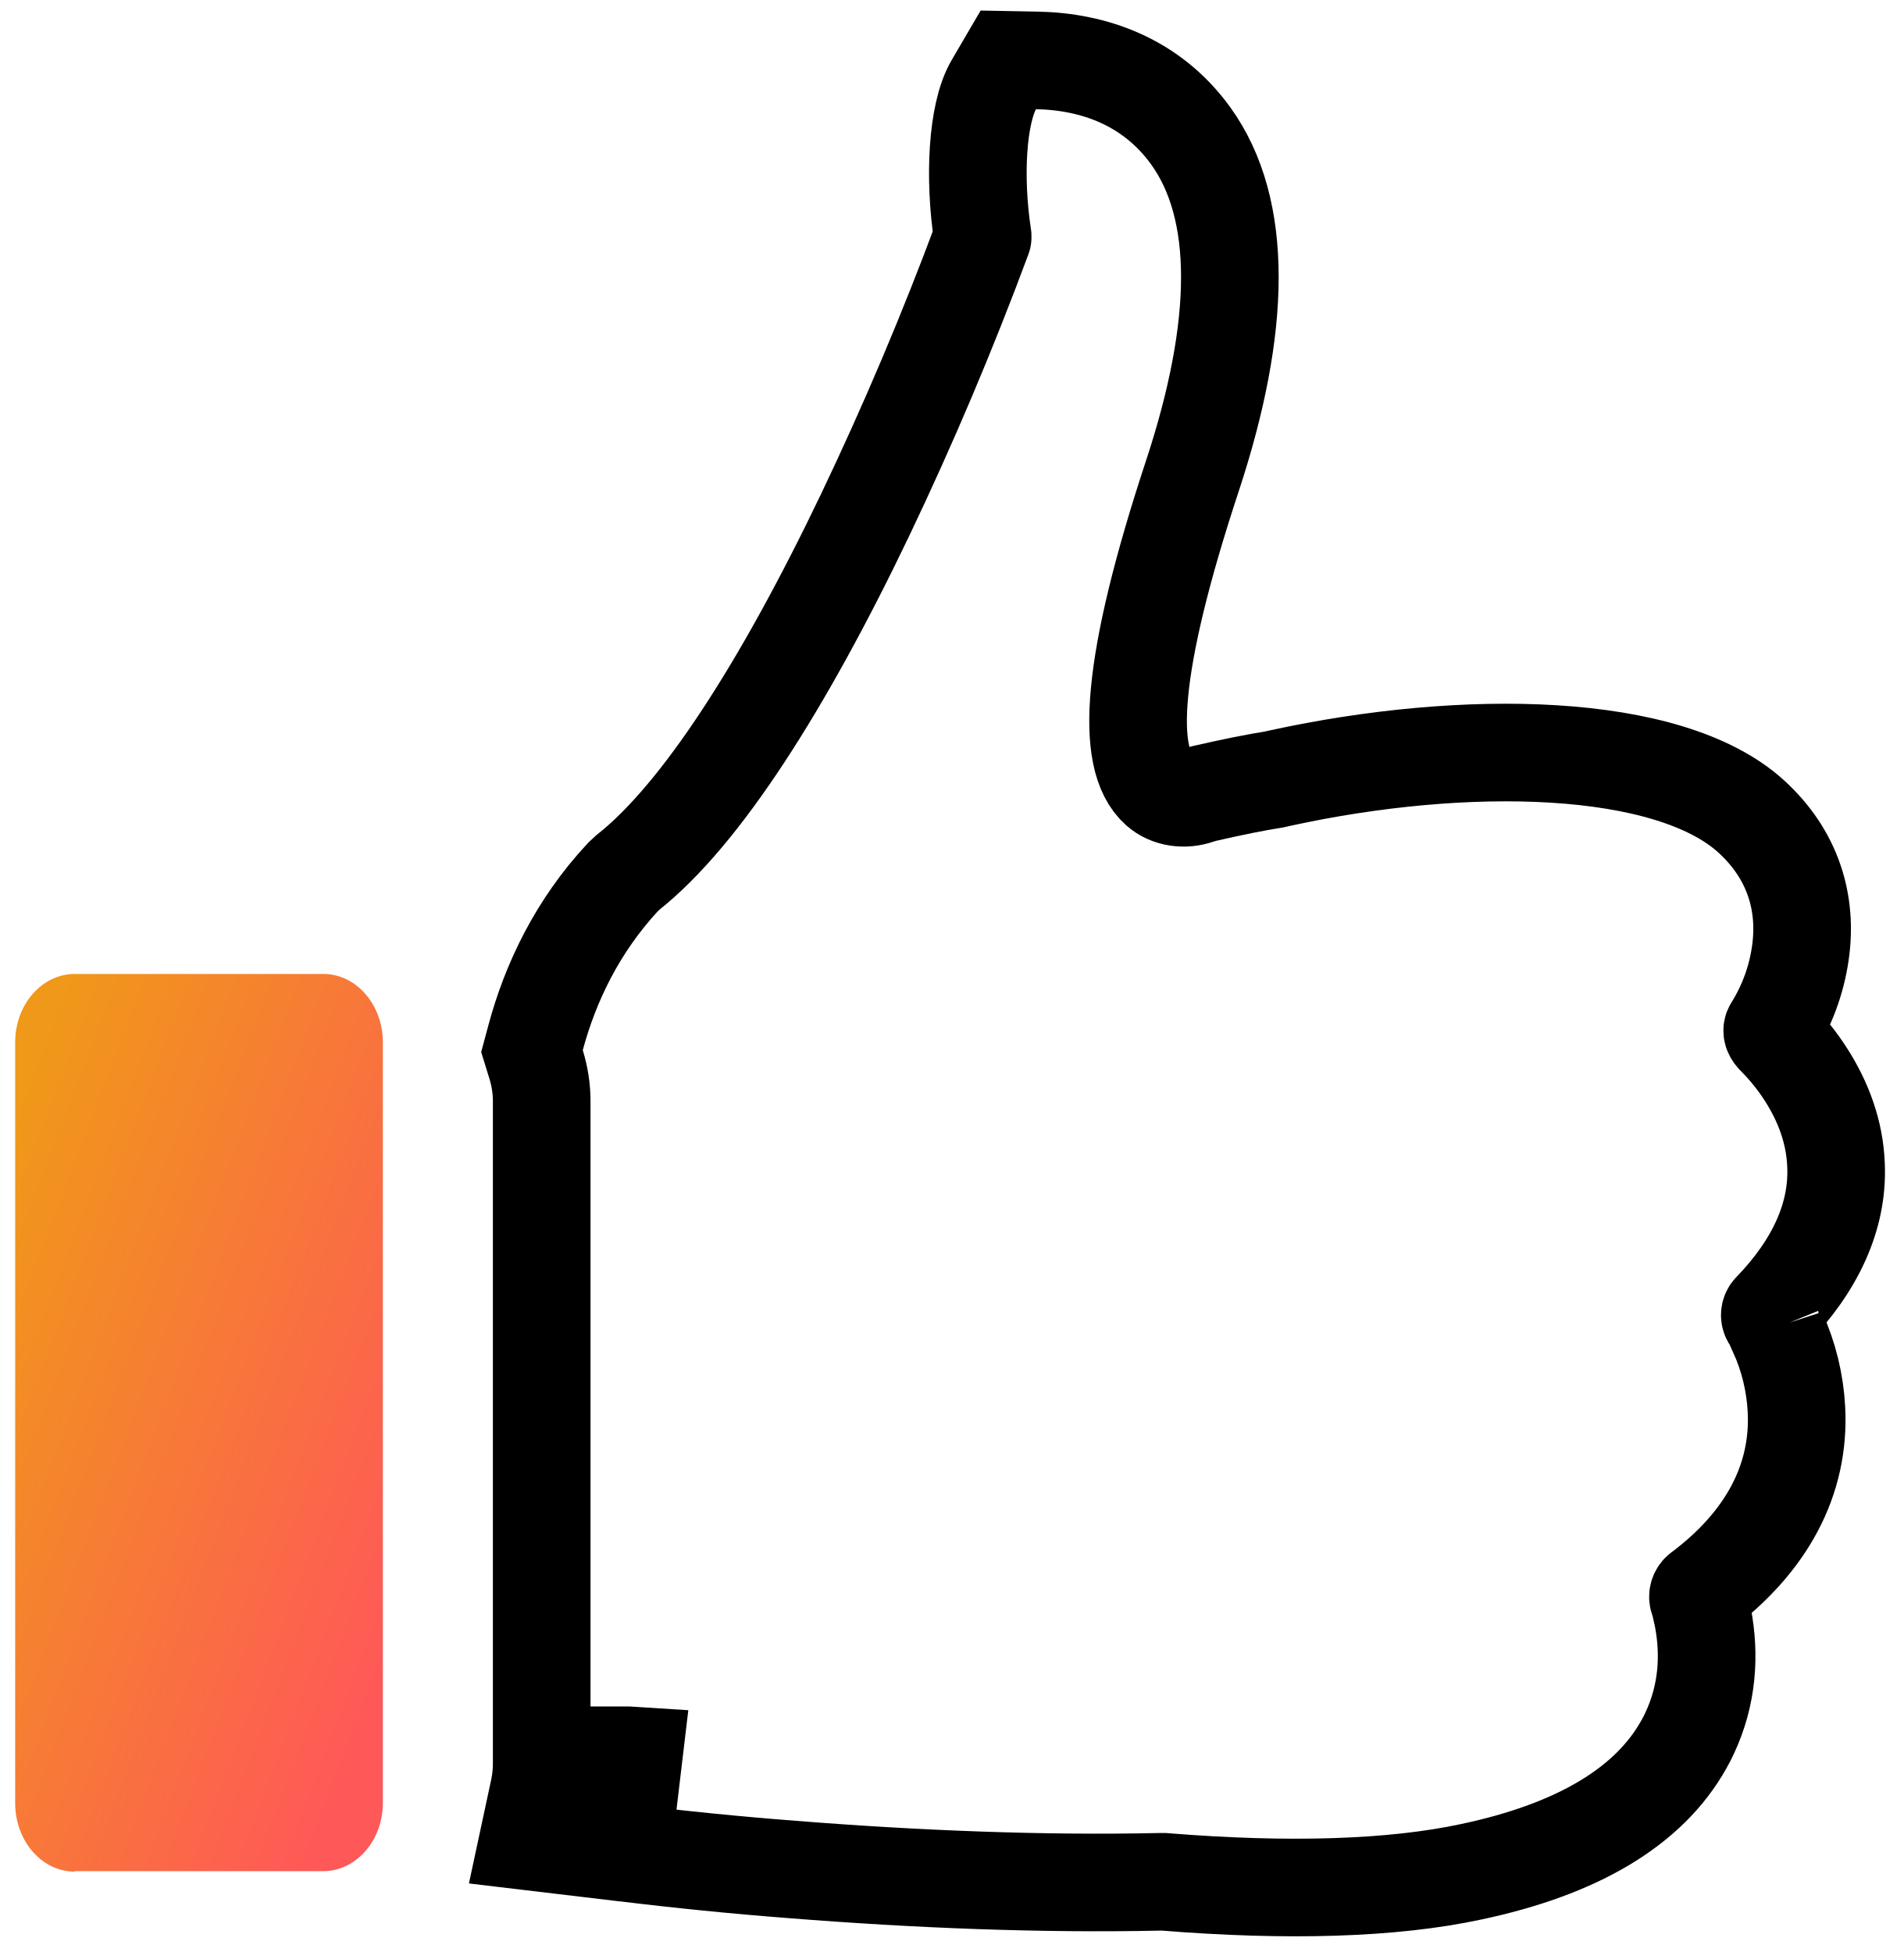
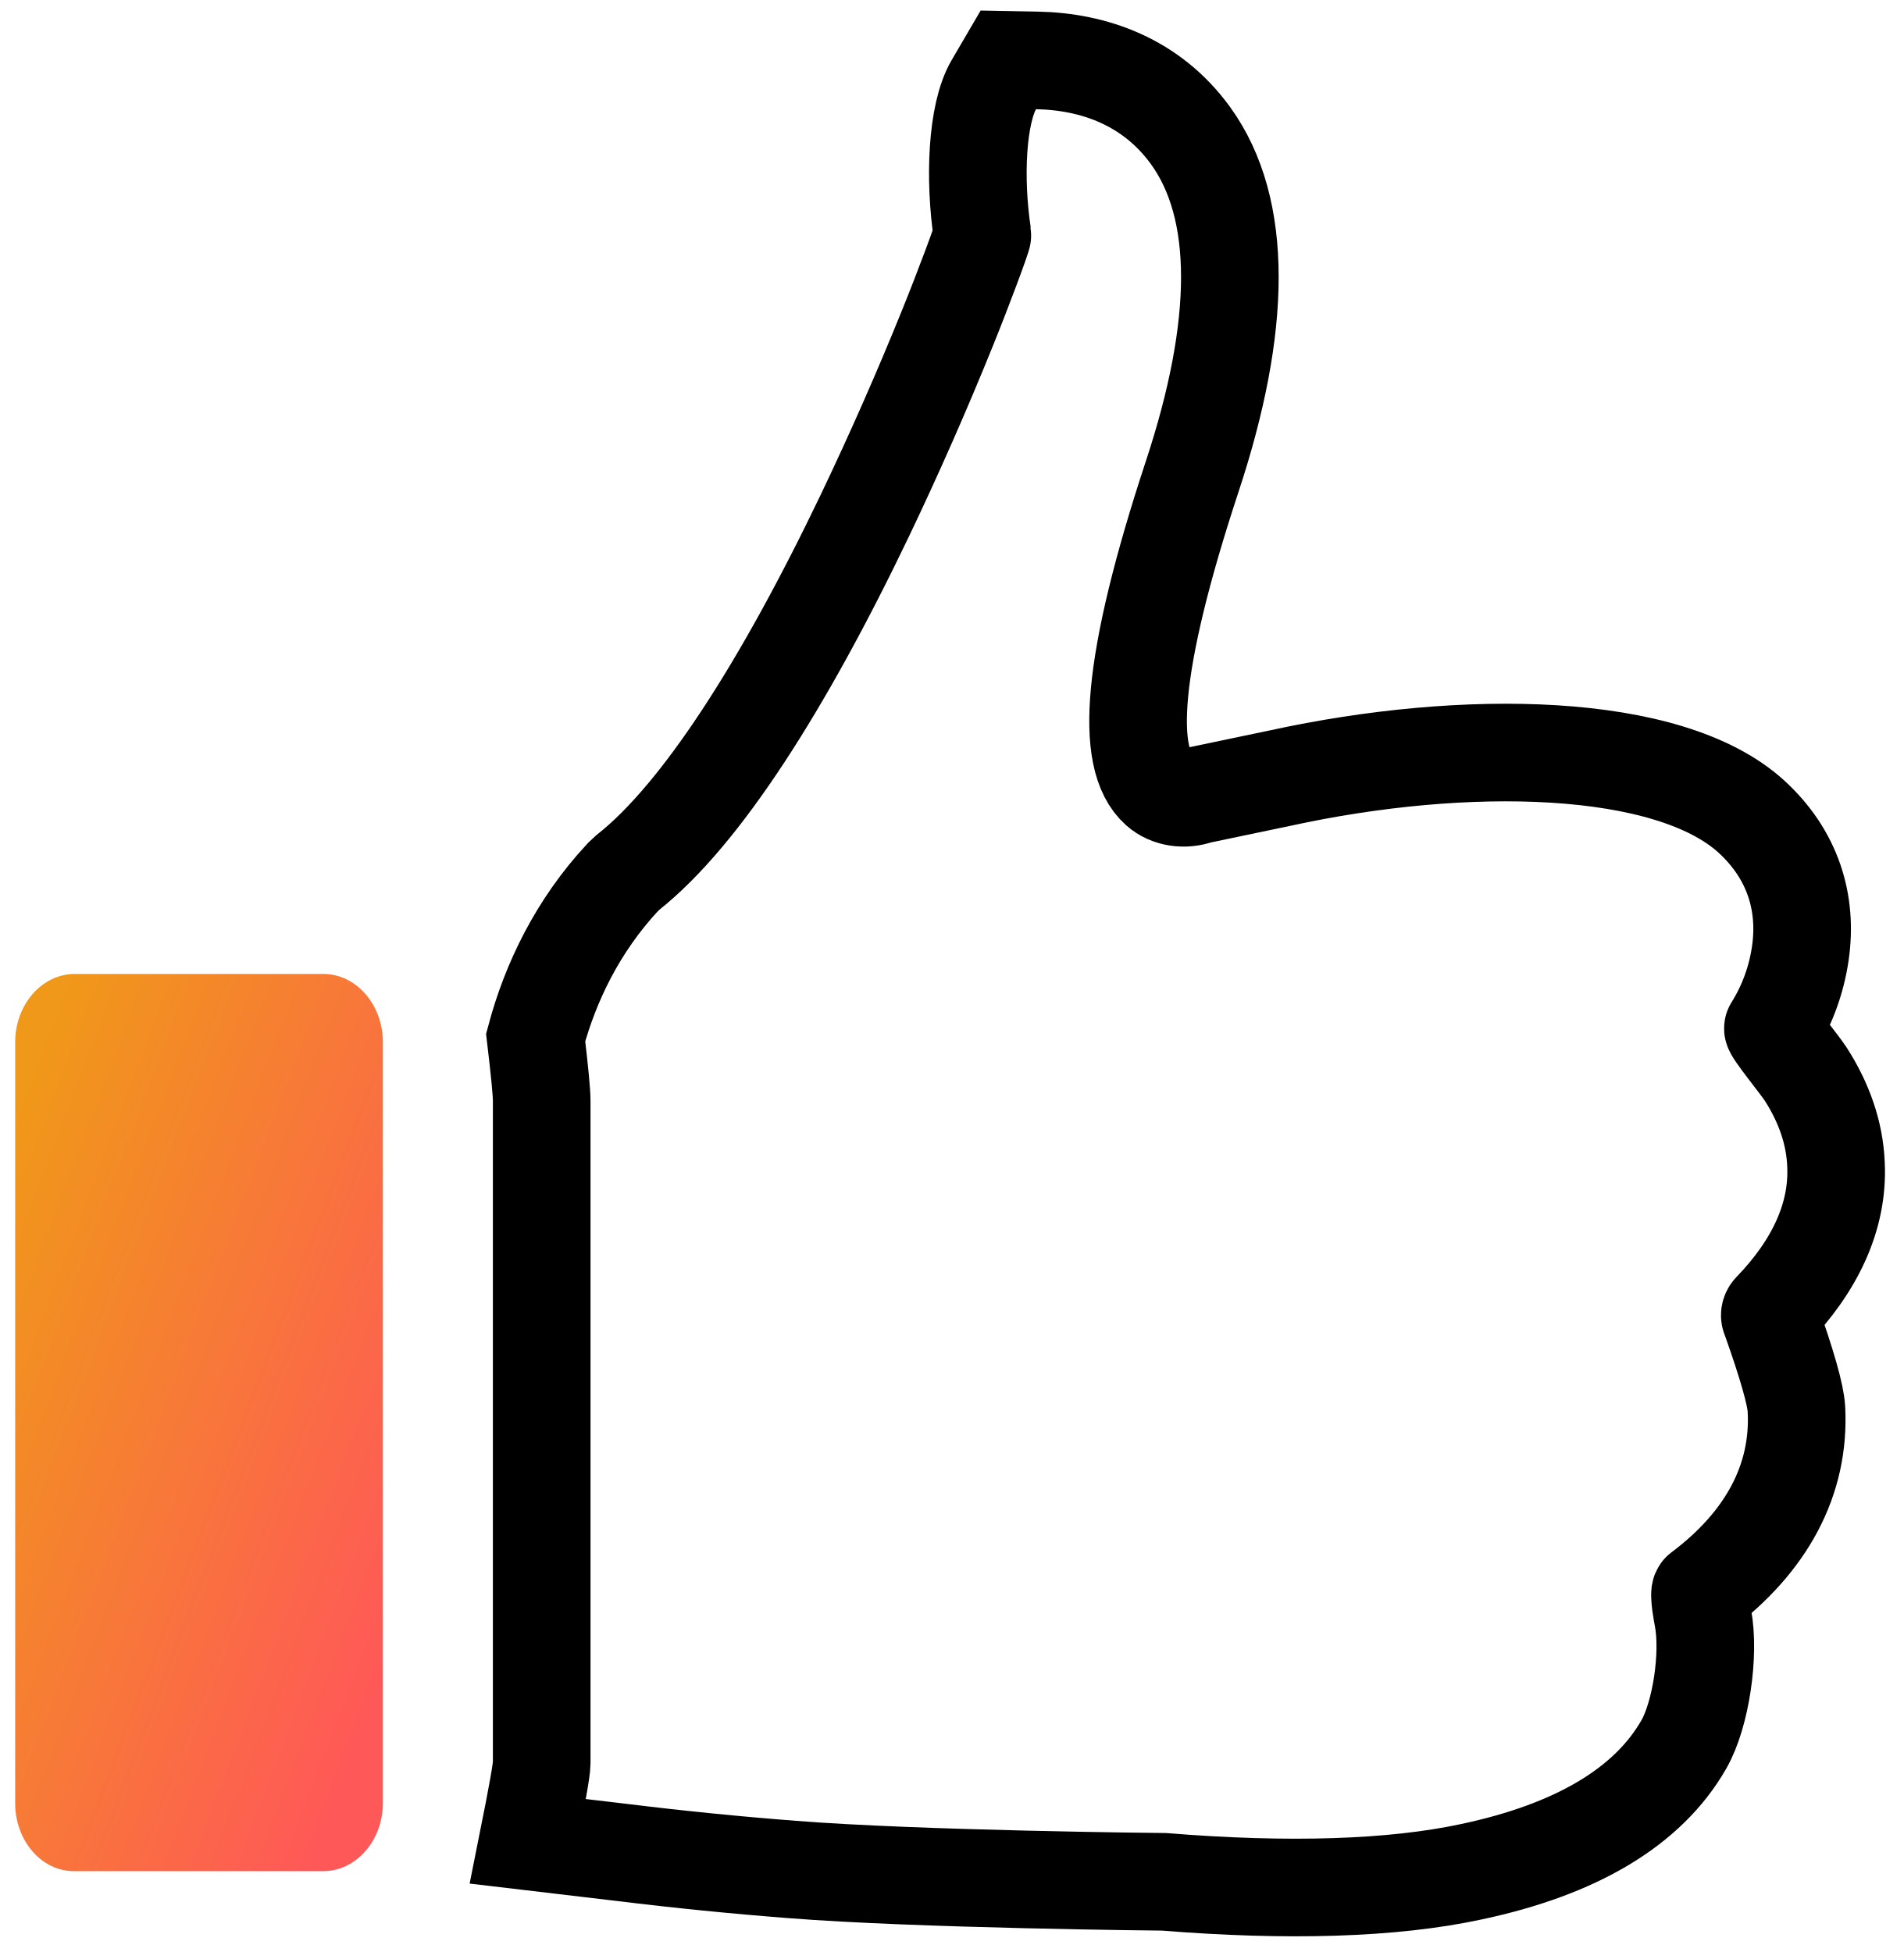
<svg xmlns="http://www.w3.org/2000/svg" width="39" height="40" viewBox="0 0 39 40">
  <defs>
-     <linearGradient id="a" x1="14.507%" y1="0%" y2="79.106%">
-       <stop offset="0%" stop-color="#F09819" />
-       <stop offset="100%" stop-color="#FF5858" />
+     <linearGradient x1="14.507%" y1="0%" y2="79.106%" id="a">
+       <stop stop-color="#F09819" offset="0%" />
+       <stop stop-color="#FF5858" offset="100%" />
    </linearGradient>
  </defs>
  <g fill="none" fill-rule="evenodd">
-     <path fill="url(#a)" d="M1.53 36.353c-.676 0-1.219-.633-1.219-1.4V19.358c0-.777.551-1.4 1.22-1.4h5.093c.677 0 1.22.633 1.22 1.4v15.585c0 .777-.552 1.4-1.22 1.4H1.53v.01z" transform="translate(0 2)" />
-     <path stroke="#000" stroke-width="2" d="M12.984 35.976l-.11-.007h-.008v1l.118-.993zm23.31-9.113a.121.121 0 0 0-.02.145l.04.066c-.007-.03-.003-.019.007.011l.1.164v.055a4.38 4.38 0 0 1 .383 1.57c.078 1.452-.615 2.727-1.96 3.736a.138.138 0 0 0-.05.156l.058.163v.045c.013.055.025.113.037.175.143.757.1 1.576-.276 2.374-.035.075-.073.15-.114.221-.725 1.3-2.217 2.158-4.353 2.611-1.614.348-3.755.412-6.298.207h-.096c-2.388.051-4.951-.049-7.52-.253a76.68 76.68 0 0 1-3.472-.347h-.012l-1.933-.23.23-1.073a2.54 2.54 0 0 0 .053-.525V22.555c0-.246-.04-.497-.114-.741l-.085-.275.075-.279c.303-1.128.859-2.287 1.786-3.285l.111-.103c1.49-1.181 3.175-3.814 4.853-7.319a68.57 68.57 0 0 0 2.408-5.69c.002-.004.003-.014-.004-.053-.174-1.148-.115-2.48.234-3.077l.296-.506.586.011c1.169.022 2.35.44 3.147 1.541 1.087 1.503 1.048 3.908.039 6.97-1.276 3.867-1.381 5.805-.693 6.416.21.187.533.232.816.13l.115-.034c.567-.13 1.06-.23 1.434-.288l.08-.018.058-.013c3.76-.82 7.943-.755 9.64.79.856.783 1.153 1.775 1.004 2.802a3.973 3.973 0 0 1-.561 1.535c-.03.046-.022.107.073.195a4.614 4.614 0 0 1 .599.748c.363.565.595 1.19.62 1.86.047 1.047-.42 2.058-1.32 2.99z" />
+     <path d="M.311 35.953V20.358c0-.777.551-1.4 1.22-1.4h5.093c.677 0 1.22.633 1.22 1.4v15.585c0 .777-.552 1.4-1.22 1.4H1.53c-.676.01-1.219-.623-1.219-1.39z" fill="url(#a)" fill-rule="nonzero" transform="translate(0 1)" />
+     <path d="M36.273 27.008c.34.956.516 1.578.531 1.866.078 1.452-.615 2.727-1.96 3.736-.051.04.033.477.045.539.143.757-.045 1.992-.39 2.595-.735 1.288-2.217 2.158-4.353 2.611-1.614.348-3.755.412-6.298.207-.055 0-5.047-.049-7.616-.253a76.68 76.68 0 0 1-3.472-.347l-1.945-.23c.189-.943.283-1.476.283-1.598V22.555c0-.164-.041-.595-.124-1.295.303-1.128.859-2.287 1.786-3.285l.111-.103c1.49-1.181 3.175-3.814 4.853-7.319a68.57 68.57 0 0 0 1.693-3.845c.321-.793.718-1.859.711-1.898-.174-1.148-.115-2.48.234-3.077l.296-.506.586.011c1.169.022 2.35.44 3.147 1.541 1.087 1.503 1.048 3.908.039 6.97-1.276 3.867-1.381 5.805-.693 6.416.21.187.533.232.816.13l1.687-.353c3.76-.82 7.943-.755 9.64.79.856.783 1.153 1.775 1.004 2.802a3.973 3.973 0 0 1-.561 1.535c-.03.046.543.742.672.942.363.566.595 1.19.62 1.86.047 1.048-.42 2.06-1.32 2.992-.04.043-.047.103-.022.145z" stroke="#000" stroke-width="2" />
  </g>
</svg>
